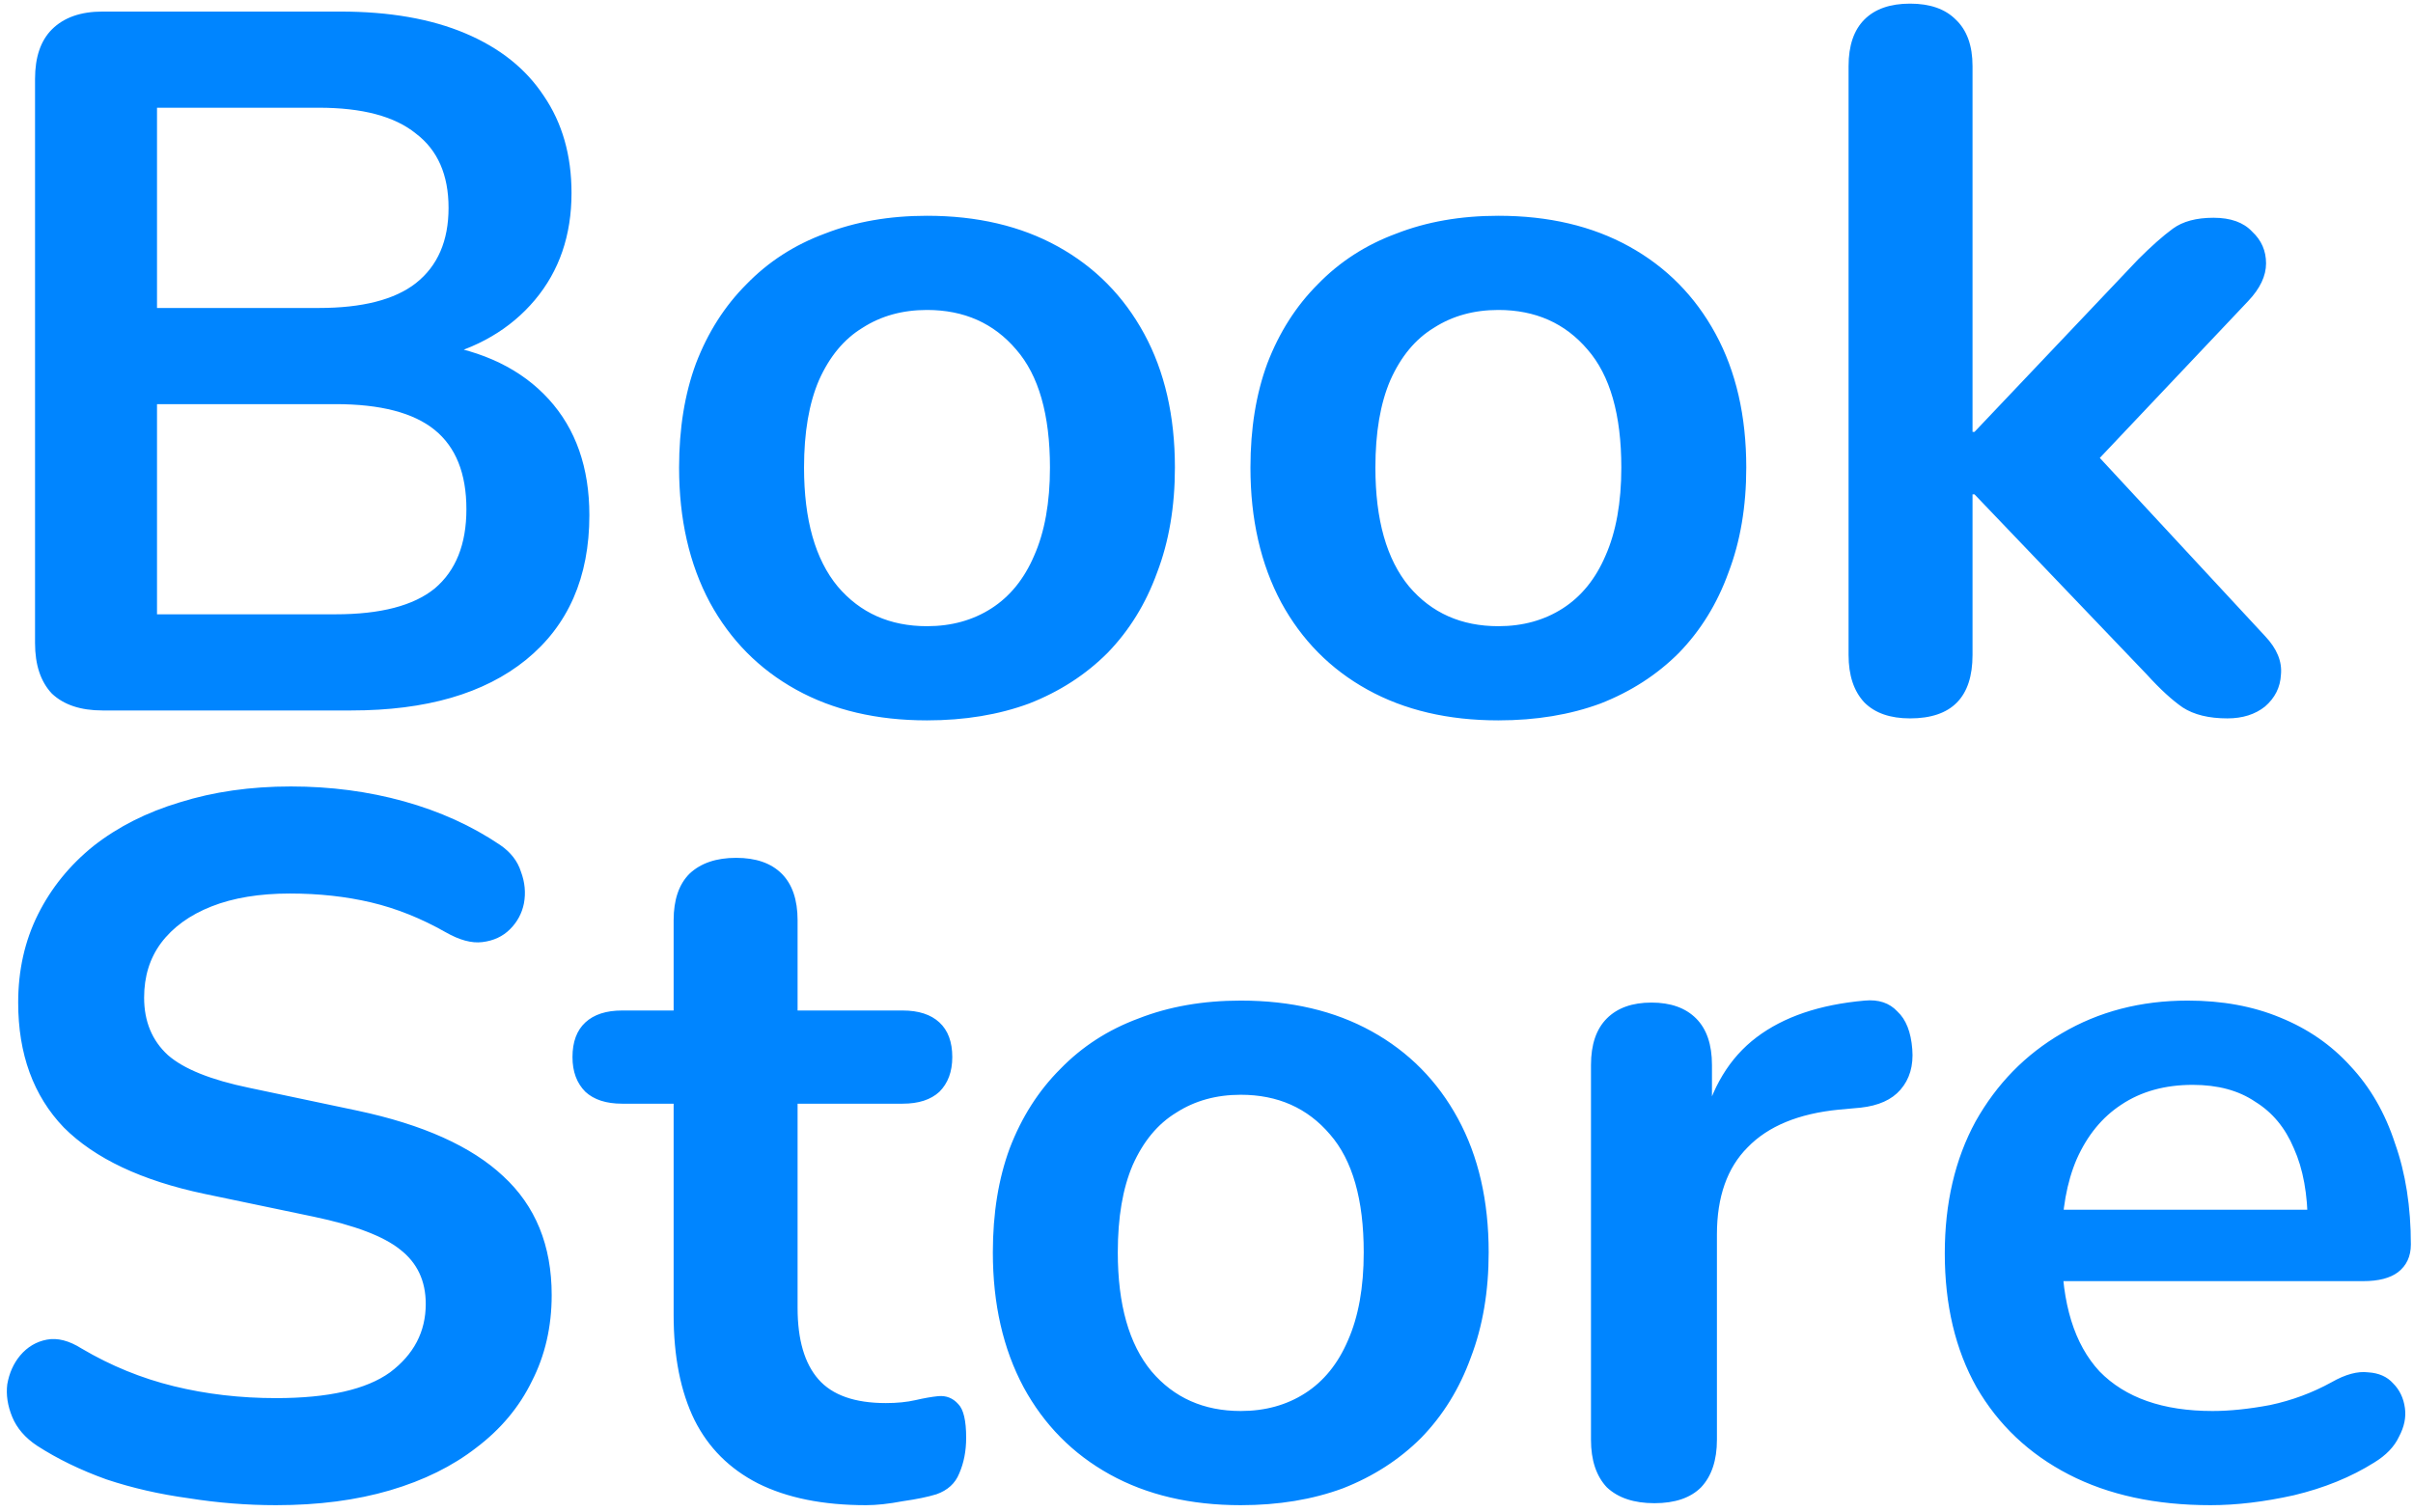
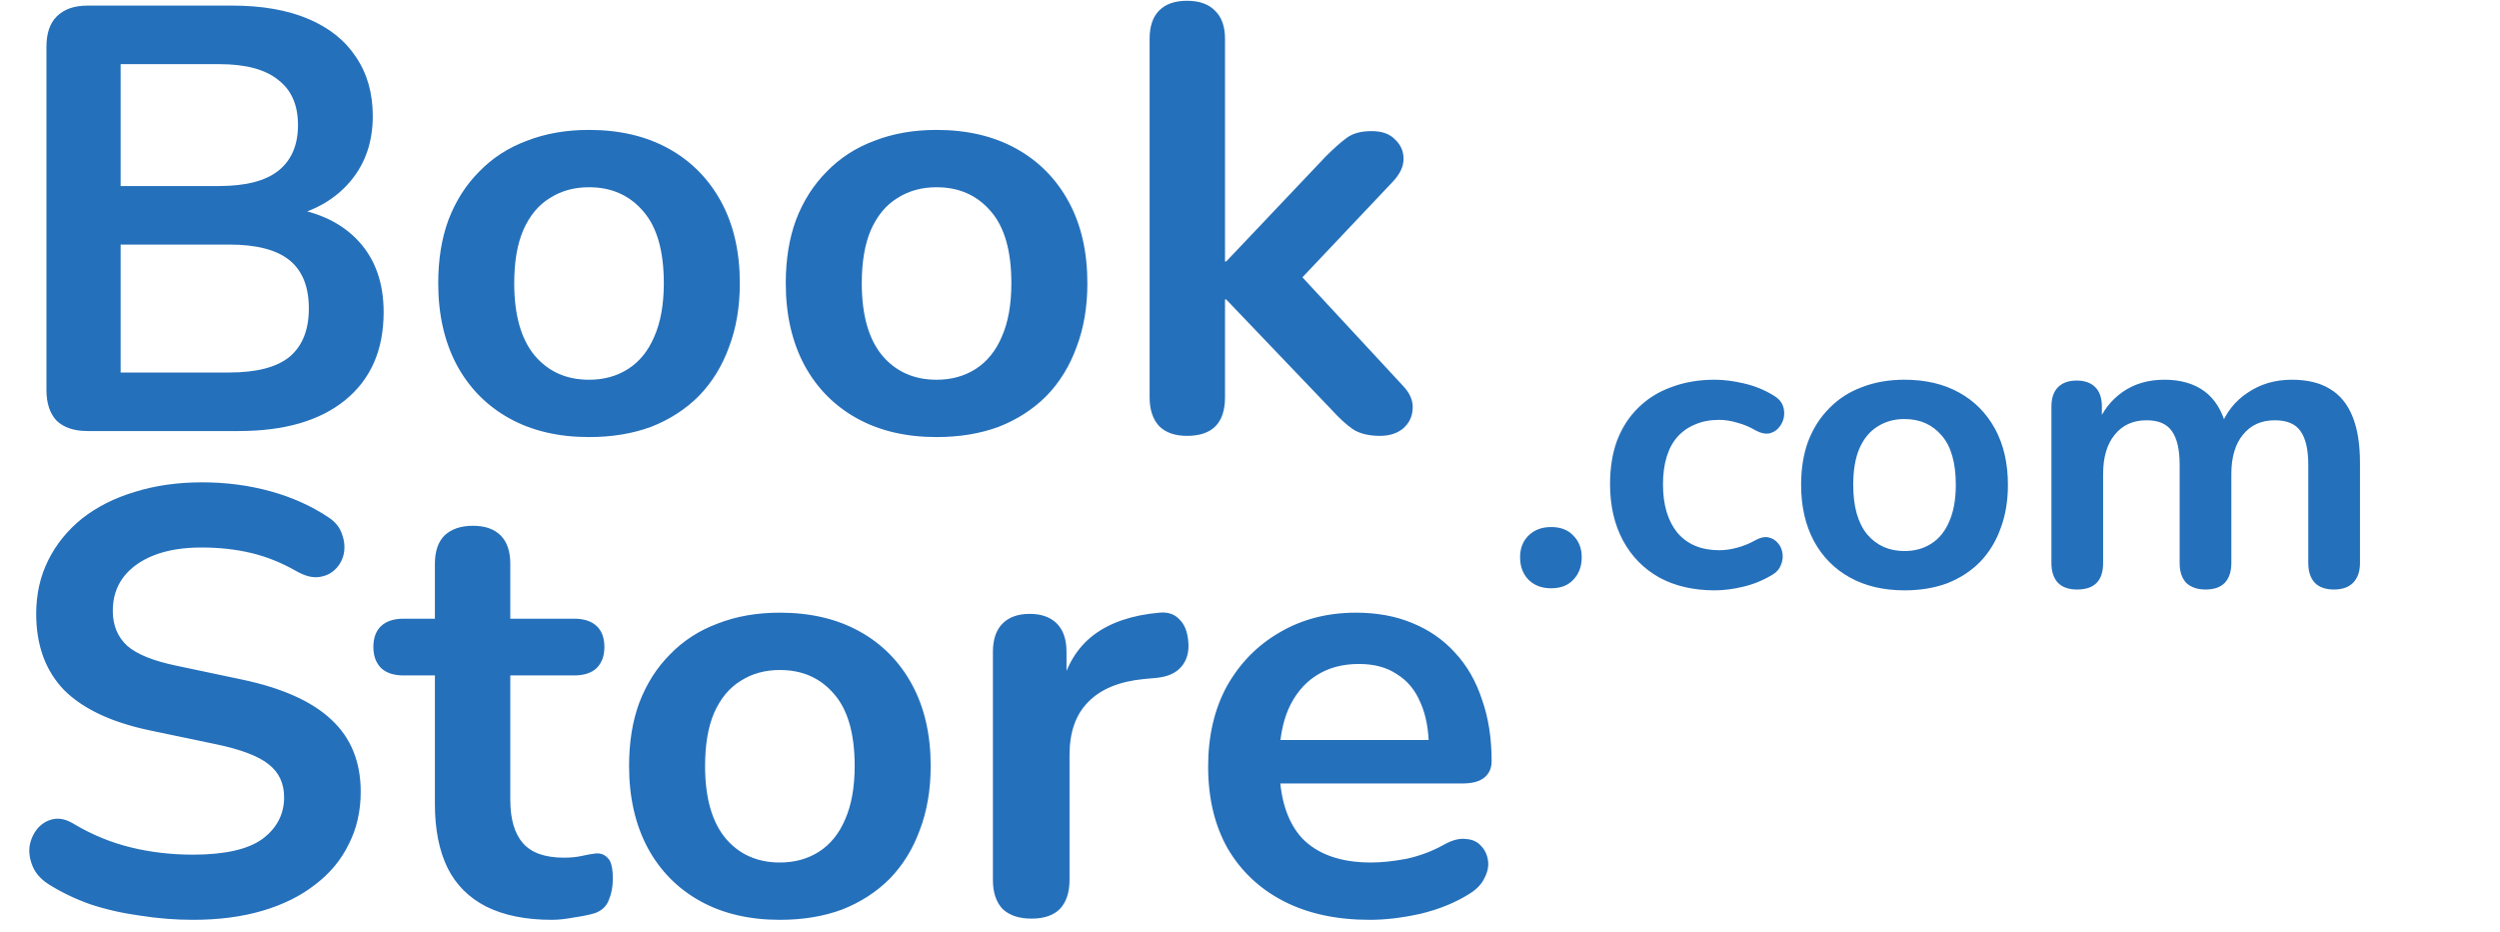
- <svg xmlns="http://www.w3.org/2000/svg" width="292" height="183" viewBox="0 0 292 183" fill="none">
-   <path d="M12.4 86C9.76 86 7.72 85.32 6.28 83.96C4.92 82.52 4.24 80.48 4.24 77.84V9.56C4.24 6.92 4.92 4.92 6.28 3.56C7.72 2.12 9.76 1.4 12.4 1.4H41.2C47.12 1.4 52.16 2.28 56.32 4.04C60.48 5.8 63.64 8.32 65.8 11.6C68.04 14.88 69.16 18.8 69.16 23.36C69.16 28.48 67.68 32.8 64.72 36.32C61.76 39.84 57.72 42.2 52.6 43.4V41.6C58.52 42.48 63.12 44.72 66.4 48.32C69.68 51.92 71.32 56.6 71.32 62.36C71.32 69.88 68.76 75.72 63.64 79.88C58.6 83.96 51.56 86 42.52 86H12.4ZM19 74.36H40.6C46.04 74.36 50.04 73.32 52.6 71.24C55.16 69.08 56.44 65.88 56.44 61.64C56.44 57.32 55.16 54.12 52.6 52.04C50.04 49.96 46.04 48.92 40.6 48.92H19V74.36ZM19 37.28H38.56C43.84 37.28 47.76 36.28 50.32 34.28C52.96 32.2 54.28 29.16 54.28 25.16C54.28 21.16 52.96 18.16 50.32 16.16C47.76 14.08 43.84 13.04 38.56 13.04H19V37.28ZM112.177 87.2C106.097 87.2 100.817 85.96 96.337 83.48C91.857 81 88.377 77.48 85.897 72.92C83.417 68.28 82.177 62.84 82.177 56.6C82.177 51.88 82.857 47.68 84.217 44C85.657 40.24 87.697 37.04 90.337 34.4C92.977 31.68 96.137 29.64 99.817 28.28C103.497 26.84 107.617 26.12 112.177 26.12C118.257 26.12 123.537 27.36 128.017 29.84C132.497 32.32 135.977 35.84 138.457 40.4C140.937 44.96 142.177 50.36 142.177 56.6C142.177 61.32 141.457 65.56 140.017 69.32C138.657 73.08 136.657 76.32 134.017 79.04C131.377 81.68 128.217 83.72 124.537 85.16C120.857 86.52 116.737 87.2 112.177 87.2ZM112.177 75.8C115.137 75.8 117.737 75.08 119.977 73.64C122.217 72.2 123.937 70.08 125.137 67.28C126.417 64.4 127.057 60.84 127.057 56.6C127.057 50.2 125.697 45.44 122.977 42.32C120.257 39.12 116.657 37.52 112.177 37.52C109.217 37.52 106.617 38.24 104.377 39.68C102.137 41.04 100.377 43.16 99.097 46.04C97.897 48.84 97.297 52.36 97.297 56.6C97.297 62.92 98.657 67.72 101.377 71C104.097 74.2 107.697 75.8 112.177 75.8ZM181.318 87.2C175.238 87.2 169.958 85.96 165.478 83.48C160.998 81 157.518 77.48 155.038 72.92C152.558 68.28 151.318 62.84 151.318 56.6C151.318 51.88 151.998 47.68 153.358 44C154.798 40.24 156.838 37.04 159.478 34.4C162.118 31.68 165.278 29.64 168.958 28.28C172.638 26.84 176.758 26.12 181.318 26.12C187.398 26.12 192.678 27.36 197.158 29.84C201.638 32.32 205.118 35.84 207.598 40.4C210.078 44.96 211.318 50.36 211.318 56.6C211.318 61.32 210.598 65.56 209.158 69.32C207.798 73.08 205.798 76.32 203.158 79.04C200.518 81.68 197.358 83.72 193.678 85.16C189.998 86.52 185.878 87.2 181.318 87.2ZM181.318 75.8C184.278 75.8 186.878 75.08 189.118 73.64C191.358 72.2 193.078 70.08 194.278 67.28C195.558 64.4 196.198 60.84 196.198 56.6C196.198 50.2 194.838 45.44 192.118 42.32C189.398 39.12 185.798 37.52 181.318 37.52C178.358 37.52 175.758 38.24 173.518 39.68C171.278 41.04 169.518 43.16 168.238 46.04C167.038 48.84 166.438 52.36 166.438 56.6C166.438 62.92 167.798 67.72 170.518 71C173.238 74.2 176.838 75.8 181.318 75.8ZM231.138 86.96C228.738 86.96 226.898 86.32 225.618 85.04C224.338 83.68 223.698 81.76 223.698 79.28V8C223.698 5.52 224.338 3.64 225.618 2.36C226.898 1.08 228.738 0.44 231.138 0.44C233.538 0.44 235.378 1.08 236.658 2.36C238.018 3.64 238.698 5.52 238.698 8V52.28H238.938L258.738 31.4C260.338 29.8 261.738 28.56 262.938 27.68C264.138 26.8 265.778 26.36 267.858 26.36C269.938 26.36 271.498 26.92 272.538 28.04C273.658 29.08 274.218 30.36 274.218 31.88C274.218 33.4 273.498 34.92 272.058 36.44L251.178 58.52V52.28L274.098 77C275.538 78.52 276.178 80.08 276.018 81.68C275.938 83.2 275.298 84.48 274.098 85.52C272.898 86.48 271.378 86.96 269.538 86.96C267.298 86.96 265.498 86.52 264.138 85.64C262.858 84.76 261.418 83.44 259.818 81.68L238.938 59.84H238.698V79.28C238.698 84.4 236.178 86.96 231.138 86.96ZM33.4 182.2C29.88 182.2 26.36 181.92 22.84 181.36C19.32 180.88 16 180.12 12.88 179.08C9.76 177.96 6.96 176.6 4.48 175C3.04 174.04 2.04 172.88 1.48 171.52C0.92 170.16 0.72 168.84 0.88 167.56C1.12 166.2 1.64 165.04 2.44 164.08C3.32 163.04 4.4 162.4 5.68 162.16C6.96 161.92 8.36 162.28 9.88 163.24C13.4 165.32 17.12 166.84 21.04 167.8C24.96 168.76 29.08 169.24 33.4 169.24C39.72 169.24 44.32 168.2 47.2 166.12C50.08 163.96 51.52 161.2 51.52 157.84C51.52 155.04 50.48 152.84 48.4 151.24C46.4 149.64 42.92 148.32 37.96 147.28L24.76 144.52C17.16 142.92 11.48 140.24 7.72 136.48C4.04 132.64 2.2 127.6 2.2 121.36C2.2 117.44 3 113.88 4.6 110.68C6.2 107.48 8.44 104.72 11.32 102.4C14.28 100.08 17.76 98.32 21.76 97.12C25.84 95.84 30.32 95.2 35.2 95.2C40 95.2 44.56 95.8 48.88 97C53.2 98.2 57.08 99.96 60.52 102.28C61.8 103.16 62.64 104.24 63.04 105.52C63.52 106.8 63.64 108.08 63.4 109.36C63.16 110.56 62.6 111.6 61.72 112.48C60.84 113.36 59.72 113.88 58.36 114.04C57.08 114.2 55.6 113.8 53.92 112.84C50.96 111.16 47.96 109.96 44.92 109.24C41.88 108.52 38.6 108.16 35.08 108.16C31.4 108.16 28.24 108.68 25.6 109.72C22.96 110.76 20.92 112.24 19.48 114.16C18.12 116 17.44 118.2 17.44 120.76C17.44 123.64 18.4 125.96 20.32 127.72C22.24 129.4 25.52 130.72 30.16 131.68L43.24 134.44C51.16 136.12 57.04 138.76 60.88 142.36C64.8 145.96 66.76 150.76 66.76 156.76C66.76 160.6 65.96 164.08 64.36 167.2C62.84 170.32 60.6 173 57.64 175.24C54.76 177.48 51.28 179.2 47.2 180.4C43.12 181.6 38.52 182.2 33.4 182.2ZM104.797 182.2C99.597 182.2 95.237 181.32 91.717 179.56C88.277 177.8 85.717 175.24 84.037 171.88C82.357 168.44 81.517 164.2 81.517 159.16V133.6H75.277C73.357 133.6 71.877 133.12 70.837 132.16C69.797 131.12 69.277 129.72 69.277 127.96C69.277 126.12 69.797 124.72 70.837 123.76C71.877 122.8 73.357 122.32 75.277 122.32H81.517V111.4C81.517 108.92 82.157 107.04 83.437 105.76C84.797 104.48 86.677 103.84 89.077 103.84C91.477 103.84 93.317 104.48 94.597 105.76C95.877 107.04 96.517 108.92 96.517 111.4V122.32H109.237C111.157 122.32 112.637 122.8 113.677 123.76C114.717 124.72 115.237 126.12 115.237 127.96C115.237 129.72 114.717 131.12 113.677 132.16C112.637 133.12 111.157 133.6 109.237 133.6H96.517V158.32C96.517 162.16 97.357 165.04 99.037 166.96C100.717 168.88 103.437 169.84 107.197 169.84C108.557 169.84 109.757 169.72 110.797 169.48C111.837 169.24 112.757 169.08 113.557 169C114.517 168.92 115.317 169.24 115.957 169.96C116.597 170.6 116.917 171.96 116.917 174.04C116.917 175.64 116.637 177.08 116.077 178.36C115.597 179.56 114.677 180.4 113.317 180.88C112.277 181.2 110.917 181.48 109.237 181.72C107.557 182.04 106.077 182.2 104.797 182.2ZM150.146 182.2C144.066 182.2 138.786 180.96 134.306 178.48C129.826 176 126.346 172.48 123.866 167.92C121.386 163.28 120.146 157.84 120.146 151.6C120.146 146.88 120.826 142.68 122.186 139C123.626 135.24 125.666 132.04 128.306 129.4C130.946 126.68 134.106 124.64 137.786 123.28C141.466 121.84 145.586 121.12 150.146 121.12C156.226 121.12 161.506 122.36 165.986 124.84C170.466 127.32 173.946 130.84 176.426 135.4C178.906 139.96 180.146 145.36 180.146 151.6C180.146 156.32 179.426 160.56 177.986 164.32C176.626 168.08 174.626 171.32 171.986 174.04C169.346 176.68 166.186 178.72 162.506 180.16C158.826 181.52 154.706 182.2 150.146 182.2ZM150.146 170.8C153.106 170.8 155.706 170.08 157.946 168.64C160.186 167.2 161.906 165.08 163.106 162.28C164.386 159.4 165.026 155.84 165.026 151.6C165.026 145.2 163.666 140.44 160.946 137.32C158.226 134.12 154.626 132.52 150.146 132.52C147.186 132.52 144.586 133.24 142.346 134.68C140.106 136.04 138.346 138.16 137.066 141.04C135.866 143.84 135.266 147.36 135.266 151.6C135.266 157.92 136.626 162.72 139.346 166C142.066 169.2 145.666 170.8 150.146 170.8ZM200.207 181.96C197.727 181.96 195.807 181.32 194.447 180.04C193.167 178.68 192.527 176.76 192.527 174.28V128.92C192.527 126.44 193.167 124.56 194.447 123.28C195.727 122 197.527 121.36 199.847 121.36C202.167 121.36 203.967 122 205.247 123.28C206.527 124.56 207.167 126.44 207.167 128.92V136.48H205.967C207.087 131.68 209.287 128.04 212.567 125.56C215.847 123.08 220.207 121.6 225.647 121.12C227.327 120.96 228.647 121.4 229.607 122.44C230.647 123.4 231.247 124.92 231.407 127C231.567 129 231.087 130.64 229.967 131.92C228.927 133.12 227.327 133.84 225.167 134.08L222.527 134.32C217.647 134.8 213.967 136.32 211.487 138.88C209.007 141.36 207.767 144.88 207.767 149.44V174.28C207.767 176.76 207.127 178.68 205.847 180.04C204.567 181.32 202.687 181.96 200.207 181.96ZM267.501 182.2C260.861 182.2 255.141 180.96 250.341 178.48C245.541 176 241.821 172.48 239.181 167.92C236.621 163.36 235.341 157.96 235.341 151.72C235.341 145.64 236.581 140.32 239.061 135.76C241.621 131.2 245.101 127.64 249.501 125.08C253.981 122.44 259.061 121.12 264.741 121.12C268.901 121.12 272.621 121.8 275.901 123.16C279.261 124.52 282.101 126.48 284.421 129.04C286.821 131.6 288.621 134.72 289.821 138.4C291.101 142 291.741 146.08 291.741 150.64C291.741 152.08 291.221 153.2 290.181 154C289.221 154.72 287.821 155.08 285.981 155.08H247.461V146.44H281.181L279.261 148.24C279.261 144.56 278.701 141.48 277.581 139C276.541 136.52 274.981 134.64 272.901 133.36C270.901 132 268.381 131.32 265.341 131.32C261.981 131.32 259.101 132.12 256.701 133.72C254.381 135.24 252.581 137.44 251.301 140.32C250.101 143.12 249.501 146.48 249.501 150.4V151.24C249.501 157.8 251.021 162.72 254.061 166C257.181 169.2 261.741 170.8 267.741 170.8C269.821 170.8 272.141 170.56 274.701 170.08C277.341 169.52 279.821 168.6 282.141 167.32C283.821 166.36 285.301 165.96 286.581 166.12C287.861 166.2 288.861 166.64 289.581 167.44C290.381 168.24 290.861 169.24 291.021 170.44C291.181 171.56 290.941 172.72 290.301 173.92C289.741 175.12 288.741 176.16 287.301 177.04C284.501 178.8 281.261 180.12 277.581 181C273.981 181.8 270.621 182.2 267.501 182.2Z" fill="#0085FF" />
+ <svg xmlns="http://www.w3.org/2000/svg" width="145" height="54" viewBox="0 0 145 54" fill="none">
+   <path d="M5.075 25C4.305 25 3.71 24.802 3.29 24.405C2.893 23.985 2.695 23.39 2.695 22.62V2.705C2.695 1.935 2.893 1.352 3.29 0.955C3.71 0.535 4.305 0.325 5.075 0.325H13.475C15.202 0.325 16.672 0.582 17.885 1.095C19.098 1.608 20.02 2.343 20.65 3.3C21.303 4.257 21.63 5.4 21.63 6.73C21.63 8.223 21.198 9.483 20.335 10.51C19.472 11.537 18.293 12.225 16.8 12.575V12.05C18.527 12.307 19.868 12.96 20.825 14.01C21.782 15.06 22.26 16.425 22.26 18.105C22.26 20.298 21.513 22.002 20.02 23.215C18.55 24.405 16.497 25 13.86 25H5.075ZM7 21.605H13.3C14.887 21.605 16.053 21.302 16.8 20.695C17.547 20.065 17.92 19.132 17.92 17.895C17.92 16.635 17.547 15.702 16.8 15.095C16.053 14.488 14.887 14.185 13.3 14.185H7V21.605ZM7 10.79H12.705C14.245 10.79 15.388 10.498 16.135 9.915C16.905 9.308 17.29 8.422 17.29 7.255C17.29 6.088 16.905 5.213 16.135 4.63C15.388 4.023 14.245 3.72 12.705 3.72H7V10.79ZM34.177 25.35C32.403 25.35 30.863 24.988 29.557 24.265C28.25 23.542 27.235 22.515 26.512 21.185C25.788 19.832 25.427 18.245 25.427 16.425C25.427 15.048 25.625 13.823 26.022 12.75C26.442 11.653 27.037 10.72 27.807 9.95C28.577 9.157 29.498 8.562 30.572 8.165C31.645 7.745 32.847 7.535 34.177 7.535C35.95 7.535 37.49 7.897 38.797 8.62C40.103 9.343 41.118 10.37 41.842 11.7C42.565 13.03 42.927 14.605 42.927 16.425C42.927 17.802 42.717 19.038 42.297 20.135C41.9 21.232 41.317 22.177 40.547 22.97C39.777 23.74 38.855 24.335 37.782 24.755C36.708 25.152 35.507 25.35 34.177 25.35ZM34.177 22.025C35.04 22.025 35.798 21.815 36.452 21.395C37.105 20.975 37.607 20.357 37.957 19.54C38.33 18.7 38.517 17.662 38.517 16.425C38.517 14.558 38.12 13.17 37.327 12.26C36.533 11.327 35.483 10.86 34.177 10.86C33.313 10.86 32.555 11.07 31.902 11.49C31.248 11.887 30.735 12.505 30.362 13.345C30.012 14.162 29.837 15.188 29.837 16.425C29.837 18.268 30.233 19.668 31.027 20.625C31.82 21.558 32.87 22.025 34.177 22.025ZM54.343 25.35C52.569 25.35 51.029 24.988 49.723 24.265C48.416 23.542 47.401 22.515 46.678 21.185C45.954 19.832 45.593 18.245 45.593 16.425C45.593 15.048 45.791 13.823 46.188 12.75C46.608 11.653 47.203 10.72 47.973 9.95C48.743 9.157 49.664 8.562 50.738 8.165C51.811 7.745 53.013 7.535 54.343 7.535C56.116 7.535 57.656 7.897 58.963 8.62C60.269 9.343 61.284 10.37 62.008 11.7C62.731 13.03 63.093 14.605 63.093 16.425C63.093 17.802 62.883 19.038 62.463 20.135C62.066 21.232 61.483 22.177 60.713 22.97C59.943 23.74 59.021 24.335 57.948 24.755C56.874 25.152 55.673 25.35 54.343 25.35ZM54.343 22.025C55.206 22.025 55.964 21.815 56.618 21.395C57.271 20.975 57.773 20.357 58.123 19.54C58.496 18.7 58.683 17.662 58.683 16.425C58.683 14.558 58.286 13.17 57.493 12.26C56.699 11.327 55.649 10.86 54.343 10.86C53.479 10.86 52.721 11.07 52.068 11.49C51.414 11.887 50.901 12.505 50.528 13.345C50.178 14.162 50.003 15.188 50.003 16.425C50.003 18.268 50.399 19.668 51.193 20.625C51.986 21.558 53.036 22.025 54.343 22.025ZM68.874 25.28C68.174 25.28 67.637 25.093 67.264 24.72C66.89 24.323 66.704 23.763 66.704 23.04V2.25C66.704 1.527 66.89 0.978 67.264 0.605C67.637 0.232 68.174 0.045 68.874 0.045C69.574 0.045 70.11 0.232 70.484 0.605C70.88 0.978 71.079 1.527 71.079 2.25V15.165H71.149L76.924 9.075C77.39 8.608 77.799 8.247 78.149 7.99C78.499 7.733 78.977 7.605 79.584 7.605C80.19 7.605 80.645 7.768 80.949 8.095C81.275 8.398 81.439 8.772 81.439 9.215C81.439 9.658 81.229 10.102 80.809 10.545L74.719 16.985V15.165L81.404 22.375C81.824 22.818 82.01 23.273 81.964 23.74C81.94 24.183 81.754 24.557 81.404 24.86C81.054 25.14 80.61 25.28 80.074 25.28C79.42 25.28 78.895 25.152 78.499 24.895C78.125 24.638 77.705 24.253 77.239 23.74L71.149 17.37H71.079V23.04C71.079 24.533 70.344 25.28 68.874 25.28ZM11.2 53.35C10.173 53.35 9.147 53.268 8.12 53.105C7.093 52.965 6.125 52.743 5.215 52.44C4.305 52.113 3.488 51.717 2.765 51.25C2.345 50.97 2.053 50.632 1.89 50.235C1.727 49.838 1.668 49.453 1.715 49.08C1.785 48.683 1.937 48.345 2.17 48.065C2.427 47.762 2.742 47.575 3.115 47.505C3.488 47.435 3.897 47.54 4.34 47.82C5.367 48.427 6.452 48.87 7.595 49.15C8.738 49.43 9.94 49.57 11.2 49.57C13.043 49.57 14.385 49.267 15.225 48.66C16.065 48.03 16.485 47.225 16.485 46.245C16.485 45.428 16.182 44.787 15.575 44.32C14.992 43.853 13.977 43.468 12.53 43.165L8.68 42.36C6.463 41.893 4.807 41.112 3.71 40.015C2.637 38.895 2.1 37.425 2.1 35.605C2.1 34.462 2.333 33.423 2.8 32.49C3.267 31.557 3.92 30.752 4.76 30.075C5.623 29.398 6.638 28.885 7.805 28.535C8.995 28.162 10.302 27.975 11.725 27.975C13.125 27.975 14.455 28.15 15.715 28.5C16.975 28.85 18.107 29.363 19.11 30.04C19.483 30.297 19.728 30.612 19.845 30.985C19.985 31.358 20.02 31.732 19.95 32.105C19.88 32.455 19.717 32.758 19.46 33.015C19.203 33.272 18.877 33.423 18.48 33.47C18.107 33.517 17.675 33.4 17.185 33.12C16.322 32.63 15.447 32.28 14.56 32.07C13.673 31.86 12.717 31.755 11.69 31.755C10.617 31.755 9.695 31.907 8.925 32.21C8.155 32.513 7.56 32.945 7.14 33.505C6.743 34.042 6.545 34.683 6.545 35.43C6.545 36.27 6.825 36.947 7.385 37.46C7.945 37.95 8.902 38.335 10.255 38.615L14.07 39.42C16.38 39.91 18.095 40.68 19.215 41.73C20.358 42.78 20.93 44.18 20.93 45.93C20.93 47.05 20.697 48.065 20.23 48.975C19.787 49.885 19.133 50.667 18.27 51.32C17.43 51.973 16.415 52.475 15.225 52.825C14.035 53.175 12.693 53.35 11.2 53.35ZM32.024 53.35C30.508 53.35 29.236 53.093 28.209 52.58C27.206 52.067 26.459 51.32 25.969 50.34C25.479 49.337 25.234 48.1 25.234 46.63V39.175H23.414C22.854 39.175 22.422 39.035 22.119 38.755C21.816 38.452 21.664 38.043 21.664 37.53C21.664 36.993 21.816 36.585 22.119 36.305C22.422 36.025 22.854 35.885 23.414 35.885H25.234V32.7C25.234 31.977 25.421 31.428 25.794 31.055C26.191 30.682 26.739 30.495 27.439 30.495C28.139 30.495 28.676 30.682 29.049 31.055C29.422 31.428 29.609 31.977 29.609 32.7V35.885H33.319C33.879 35.885 34.311 36.025 34.614 36.305C34.917 36.585 35.069 36.993 35.069 37.53C35.069 38.043 34.917 38.452 34.614 38.755C34.311 39.035 33.879 39.175 33.319 39.175H29.609V46.385C29.609 47.505 29.854 48.345 30.344 48.905C30.834 49.465 31.628 49.745 32.724 49.745C33.121 49.745 33.471 49.71 33.774 49.64C34.078 49.57 34.346 49.523 34.579 49.5C34.859 49.477 35.093 49.57 35.279 49.78C35.466 49.967 35.559 50.363 35.559 50.97C35.559 51.437 35.477 51.857 35.314 52.23C35.174 52.58 34.906 52.825 34.509 52.965C34.206 53.058 33.809 53.14 33.319 53.21C32.829 53.303 32.398 53.35 32.024 53.35ZM45.251 53.35C43.478 53.35 41.938 52.988 40.631 52.265C39.324 51.542 38.309 50.515 37.586 49.185C36.863 47.832 36.501 46.245 36.501 44.425C36.501 43.048 36.699 41.823 37.096 40.75C37.516 39.653 38.111 38.72 38.881 37.95C39.651 37.157 40.573 36.562 41.646 36.165C42.719 35.745 43.921 35.535 45.251 35.535C47.024 35.535 48.564 35.897 49.871 36.62C51.178 37.343 52.193 38.37 52.916 39.7C53.639 41.03 54.001 42.605 54.001 44.425C54.001 45.802 53.791 47.038 53.371 48.135C52.974 49.232 52.391 50.177 51.621 50.97C50.851 51.74 49.929 52.335 48.856 52.755C47.783 53.152 46.581 53.35 45.251 53.35ZM45.251 50.025C46.114 50.025 46.873 49.815 47.526 49.395C48.179 48.975 48.681 48.357 49.031 47.54C49.404 46.7 49.591 45.662 49.591 44.425C49.591 42.558 49.194 41.17 48.401 40.26C47.608 39.327 46.558 38.86 45.251 38.86C44.388 38.86 43.629 39.07 42.976 39.49C42.323 39.887 41.809 40.505 41.436 41.345C41.086 42.162 40.911 43.188 40.911 44.425C40.911 46.268 41.308 47.668 42.101 48.625C42.894 49.558 43.944 50.025 45.251 50.025ZM59.852 53.28C59.129 53.28 58.569 53.093 58.172 52.72C57.799 52.323 57.612 51.763 57.612 51.04V37.81C57.612 37.087 57.799 36.538 58.172 36.165C58.545 35.792 59.07 35.605 59.747 35.605C60.424 35.605 60.949 35.792 61.322 36.165C61.695 36.538 61.882 37.087 61.882 37.81V40.015H61.532C61.859 38.615 62.5 37.553 63.457 36.83C64.414 36.107 65.685 35.675 67.272 35.535C67.762 35.488 68.147 35.617 68.427 35.92C68.73 36.2 68.905 36.643 68.952 37.25C68.999 37.833 68.859 38.312 68.532 38.685C68.229 39.035 67.762 39.245 67.132 39.315L66.362 39.385C64.939 39.525 63.865 39.968 63.142 40.715C62.419 41.438 62.057 42.465 62.057 43.795V51.04C62.057 51.763 61.87 52.323 61.497 52.72C61.124 53.093 60.575 53.28 59.852 53.28ZM79.48 53.35C77.543 53.35 75.874 52.988 74.475 52.265C73.075 51.542 71.99 50.515 71.219 49.185C70.473 47.855 70.1 46.28 70.1 44.46C70.1 42.687 70.461 41.135 71.184 39.805C71.931 38.475 72.946 37.437 74.23 36.69C75.536 35.92 77.018 35.535 78.674 35.535C79.888 35.535 80.973 35.733 81.93 36.13C82.909 36.527 83.738 37.098 84.415 37.845C85.115 38.592 85.639 39.502 85.99 40.575C86.363 41.625 86.549 42.815 86.549 44.145C86.549 44.565 86.398 44.892 86.094 45.125C85.814 45.335 85.406 45.44 84.87 45.44H73.635V42.92H83.469L82.909 43.445C82.909 42.372 82.746 41.473 82.419 40.75C82.116 40.027 81.661 39.478 81.055 39.105C80.471 38.708 79.736 38.51 78.85 38.51C77.87 38.51 77.029 38.743 76.329 39.21C75.653 39.653 75.128 40.295 74.754 41.135C74.404 41.952 74.23 42.932 74.23 44.075V44.32C74.23 46.233 74.673 47.668 75.559 48.625C76.469 49.558 77.799 50.025 79.549 50.025C80.156 50.025 80.833 49.955 81.579 49.815C82.35 49.652 83.073 49.383 83.749 49.01C84.24 48.73 84.671 48.613 85.044 48.66C85.418 48.683 85.71 48.812 85.919 49.045C86.153 49.278 86.293 49.57 86.34 49.92C86.386 50.247 86.316 50.585 86.129 50.935C85.966 51.285 85.674 51.588 85.254 51.845C84.438 52.358 83.493 52.743 82.419 53C81.37 53.233 80.389 53.35 79.48 53.35Z" fill="#2570BB" />
+   <path d="M90 34.12C89.456 34.12 89.016 33.952 88.68 33.616C88.36 33.28 88.2 32.848 88.2 32.32C88.2 31.808 88.36 31.392 88.68 31.072C89.016 30.736 89.456 30.568 90 30.568C90.56 30.568 90.992 30.736 91.296 31.072C91.616 31.392 91.776 31.808 91.776 32.32C91.776 32.848 91.616 33.28 91.296 33.616C90.992 33.952 90.56 34.12 90 34.12ZM99.492 34.24C98.26 34.24 97.188 33.992 96.276 33.496C95.364 32.984 94.66 32.264 94.164 31.336C93.668 30.408 93.42 29.32 93.42 28.072C93.42 27.128 93.556 26.288 93.828 25.552C94.116 24.8 94.524 24.168 95.052 23.656C95.58 23.128 96.22 22.728 96.972 22.456C97.724 22.168 98.564 22.024 99.492 22.024C100.02 22.024 100.588 22.096 101.196 22.24C101.82 22.384 102.404 22.624 102.948 22.96C103.204 23.12 103.372 23.312 103.452 23.536C103.532 23.76 103.548 23.992 103.5 24.232C103.452 24.456 103.348 24.656 103.188 24.832C103.044 24.992 102.86 25.096 102.636 25.144C102.412 25.176 102.164 25.12 101.892 24.976C101.54 24.768 101.18 24.616 100.812 24.52C100.444 24.408 100.092 24.352 99.756 24.352C99.228 24.352 98.764 24.44 98.364 24.616C97.964 24.776 97.62 25.016 97.332 25.336C97.06 25.64 96.852 26.024 96.708 26.488C96.564 26.952 96.492 27.488 96.492 28.096C96.492 29.28 96.772 30.216 97.332 30.904C97.908 31.576 98.716 31.912 99.756 31.912C100.092 31.912 100.436 31.864 100.788 31.768C101.156 31.672 101.524 31.52 101.892 31.312C102.164 31.168 102.404 31.12 102.612 31.168C102.836 31.216 103.02 31.328 103.164 31.504C103.308 31.664 103.396 31.864 103.428 32.104C103.46 32.328 103.428 32.552 103.332 32.776C103.252 33 103.092 33.184 102.852 33.328C102.324 33.648 101.764 33.88 101.172 34.024C100.58 34.168 100.02 34.24 99.492 34.24ZM110.506 34.24C109.29 34.24 108.234 33.992 107.338 33.496C106.442 33 105.746 32.296 105.25 31.384C104.754 30.456 104.506 29.368 104.506 28.12C104.506 27.176 104.642 26.336 104.914 25.6C105.202 24.848 105.61 24.208 106.138 23.68C106.666 23.136 107.298 22.728 108.034 22.456C108.77 22.168 109.594 22.024 110.506 22.024C111.722 22.024 112.778 22.272 113.674 22.768C114.57 23.264 115.266 23.968 115.762 24.88C116.258 25.792 116.506 26.872 116.506 28.12C116.506 29.064 116.362 29.912 116.074 30.664C115.802 31.416 115.402 32.064 114.874 32.608C114.346 33.136 113.714 33.544 112.978 33.832C112.242 34.104 111.418 34.24 110.506 34.24ZM110.506 31.96C111.098 31.96 111.618 31.816 112.066 31.528C112.514 31.24 112.858 30.816 113.098 30.256C113.354 29.68 113.482 28.968 113.482 28.12C113.482 26.84 113.21 25.888 112.666 25.264C112.122 24.624 111.402 24.304 110.506 24.304C109.914 24.304 109.394 24.448 108.946 24.736C108.498 25.008 108.146 25.432 107.89 26.008C107.65 26.568 107.53 27.272 107.53 28.12C107.53 29.384 107.802 30.344 108.346 31C108.89 31.64 109.61 31.96 110.506 31.96ZM120.518 34.192C120.038 34.192 119.67 34.064 119.414 33.808C119.158 33.536 119.03 33.152 119.03 32.656V23.584C119.03 23.088 119.158 22.712 119.414 22.456C119.67 22.2 120.03 22.072 120.494 22.072C120.958 22.072 121.318 22.2 121.574 22.456C121.83 22.712 121.958 23.088 121.958 23.584V25.336L121.694 24.616C122.014 23.816 122.51 23.184 123.182 22.72C123.854 22.256 124.654 22.024 125.582 22.024C126.526 22.024 127.302 22.248 127.91 22.696C128.518 23.144 128.942 23.832 129.182 24.76H128.846C129.166 23.912 129.694 23.248 130.43 22.768C131.166 22.272 132.014 22.024 132.974 22.024C133.87 22.024 134.606 22.2 135.182 22.552C135.774 22.904 136.214 23.44 136.502 24.16C136.79 24.864 136.934 25.76 136.934 26.848V32.656C136.934 33.152 136.798 33.536 136.526 33.808C136.27 34.064 135.902 34.192 135.422 34.192C134.942 34.192 134.574 34.064 134.318 33.808C134.062 33.536 133.934 33.152 133.934 32.656V26.968C133.934 26.072 133.782 25.416 133.478 25C133.19 24.584 132.694 24.376 131.99 24.376C131.206 24.376 130.59 24.656 130.142 25.216C129.694 25.76 129.47 26.52 129.47 27.496V32.656C129.47 33.152 129.342 33.536 129.086 33.808C128.83 34.064 128.462 34.192 127.982 34.192C127.502 34.192 127.126 34.064 126.854 33.808C126.598 33.536 126.47 33.152 126.47 32.656V26.968C126.47 26.072 126.318 25.416 126.014 25C125.726 24.584 125.238 24.376 124.55 24.376C123.766 24.376 123.15 24.656 122.702 25.216C122.254 25.76 122.03 26.52 122.03 27.496V32.656C122.03 33.68 121.526 34.192 120.518 34.192Z" fill="#2570BB" />
</svg>
